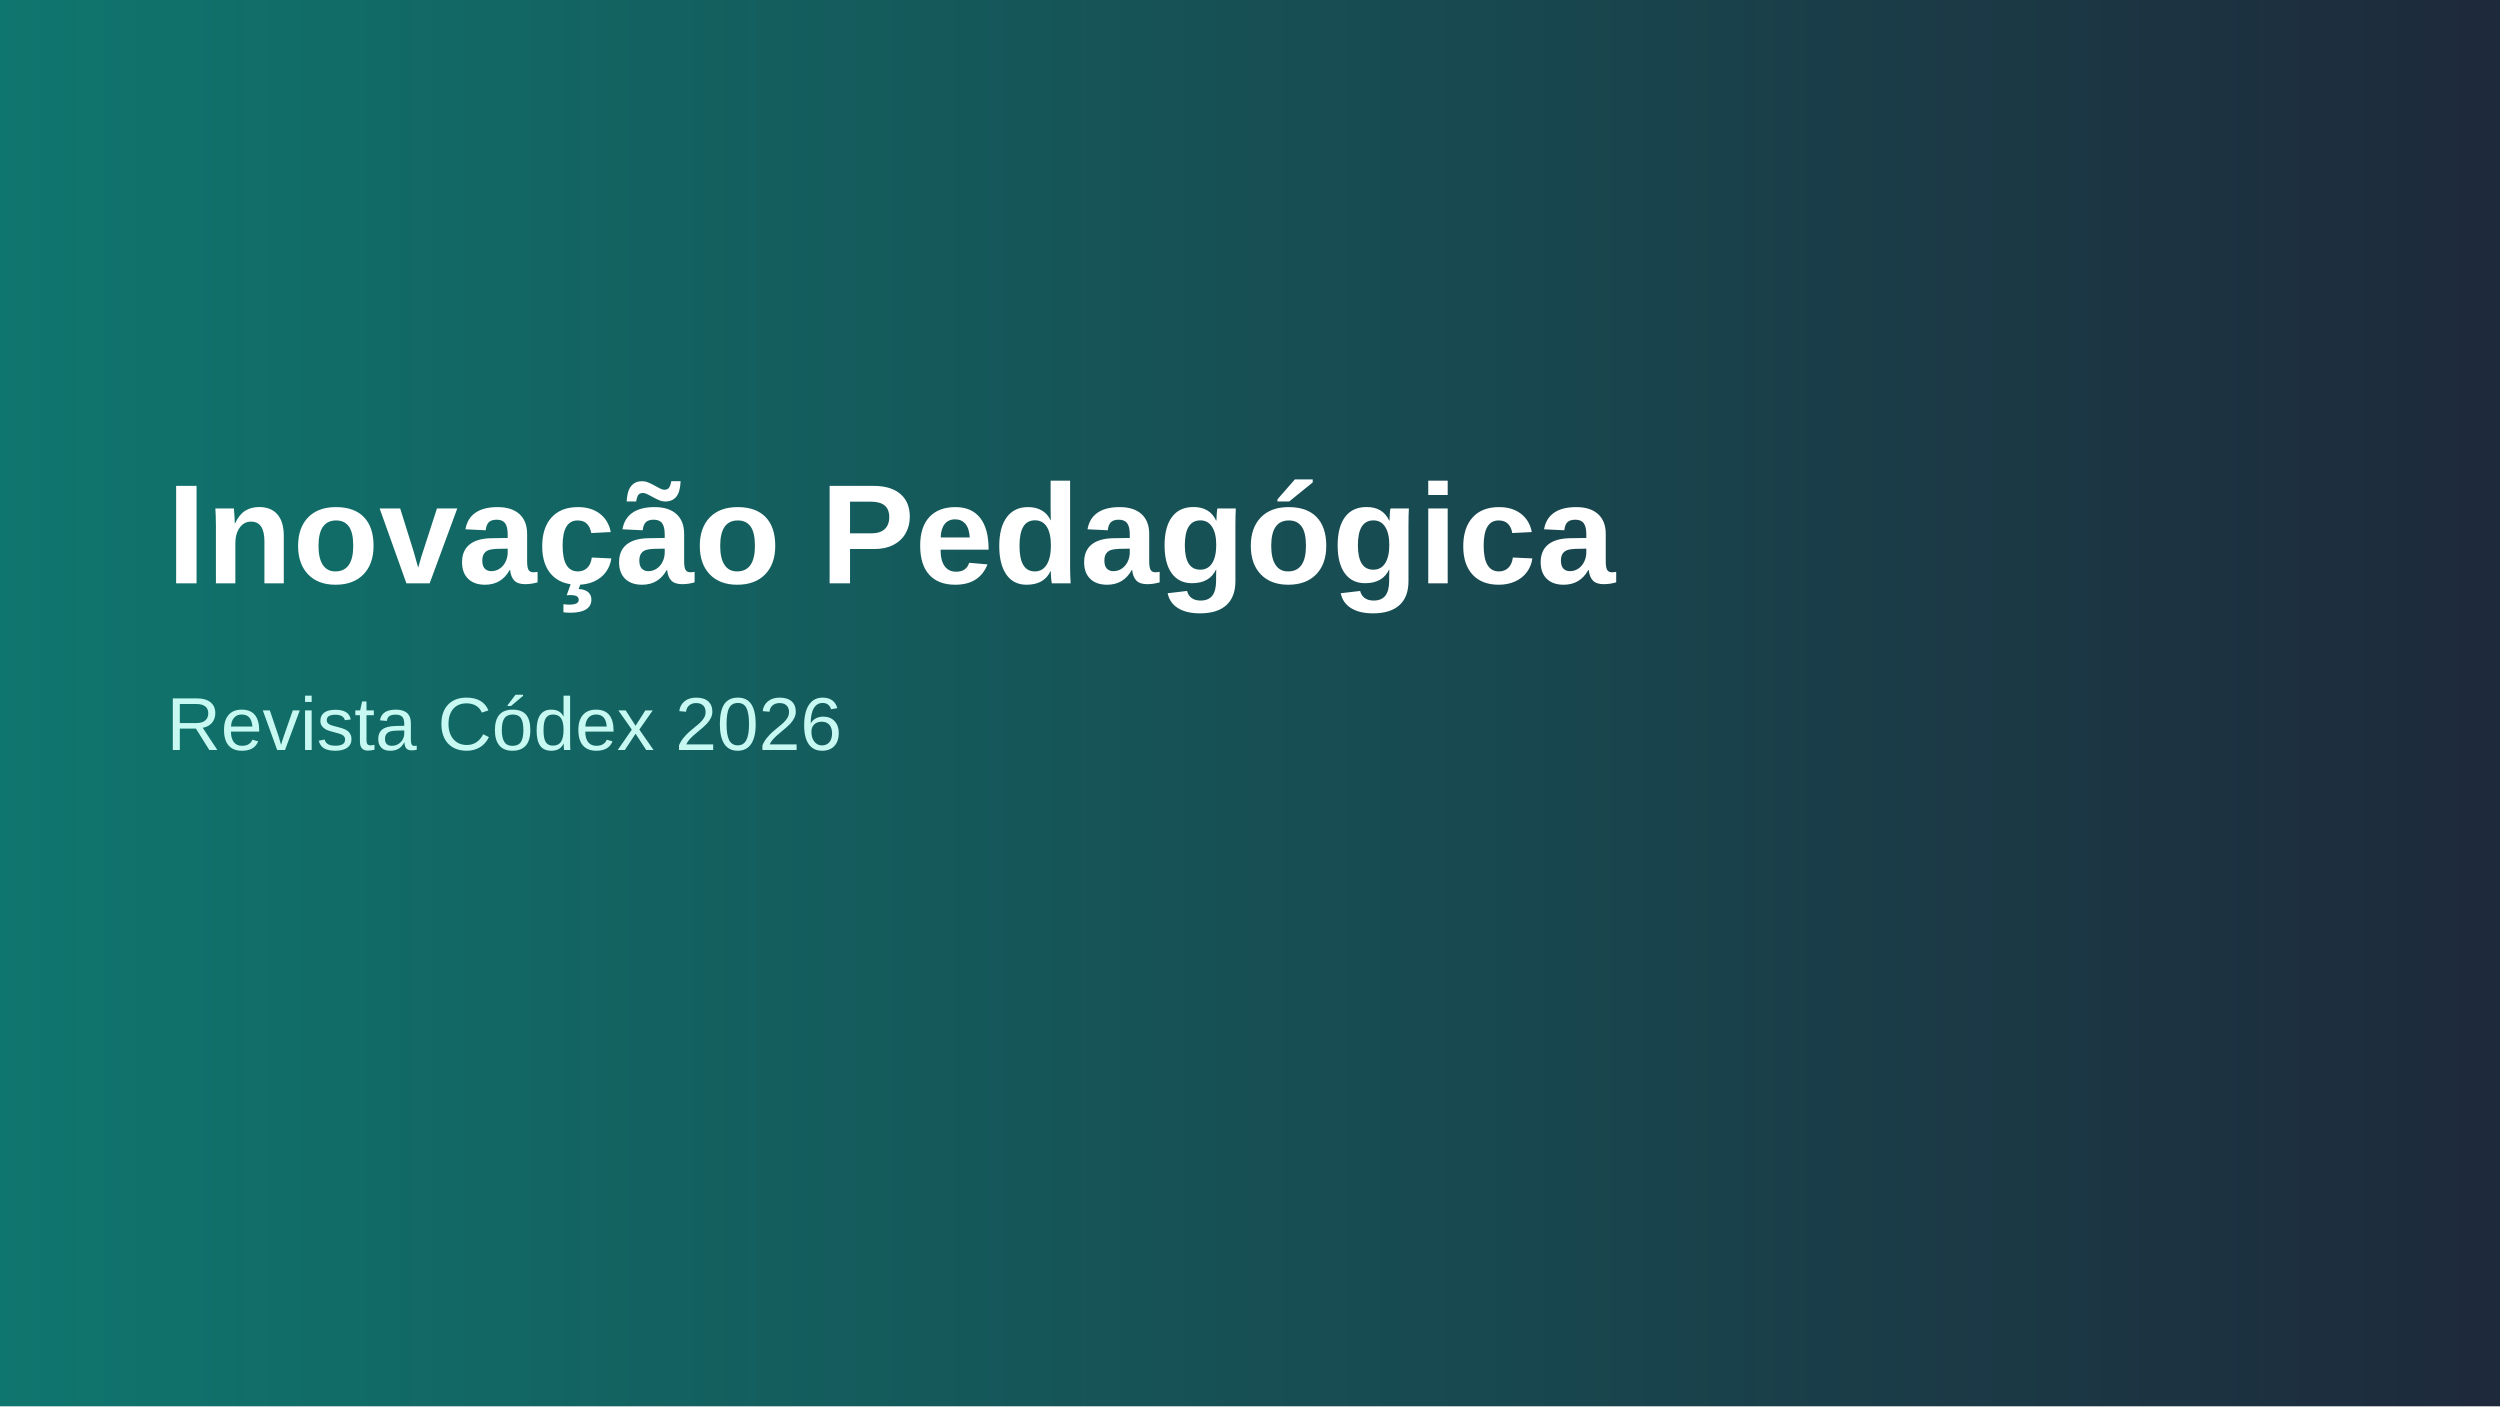
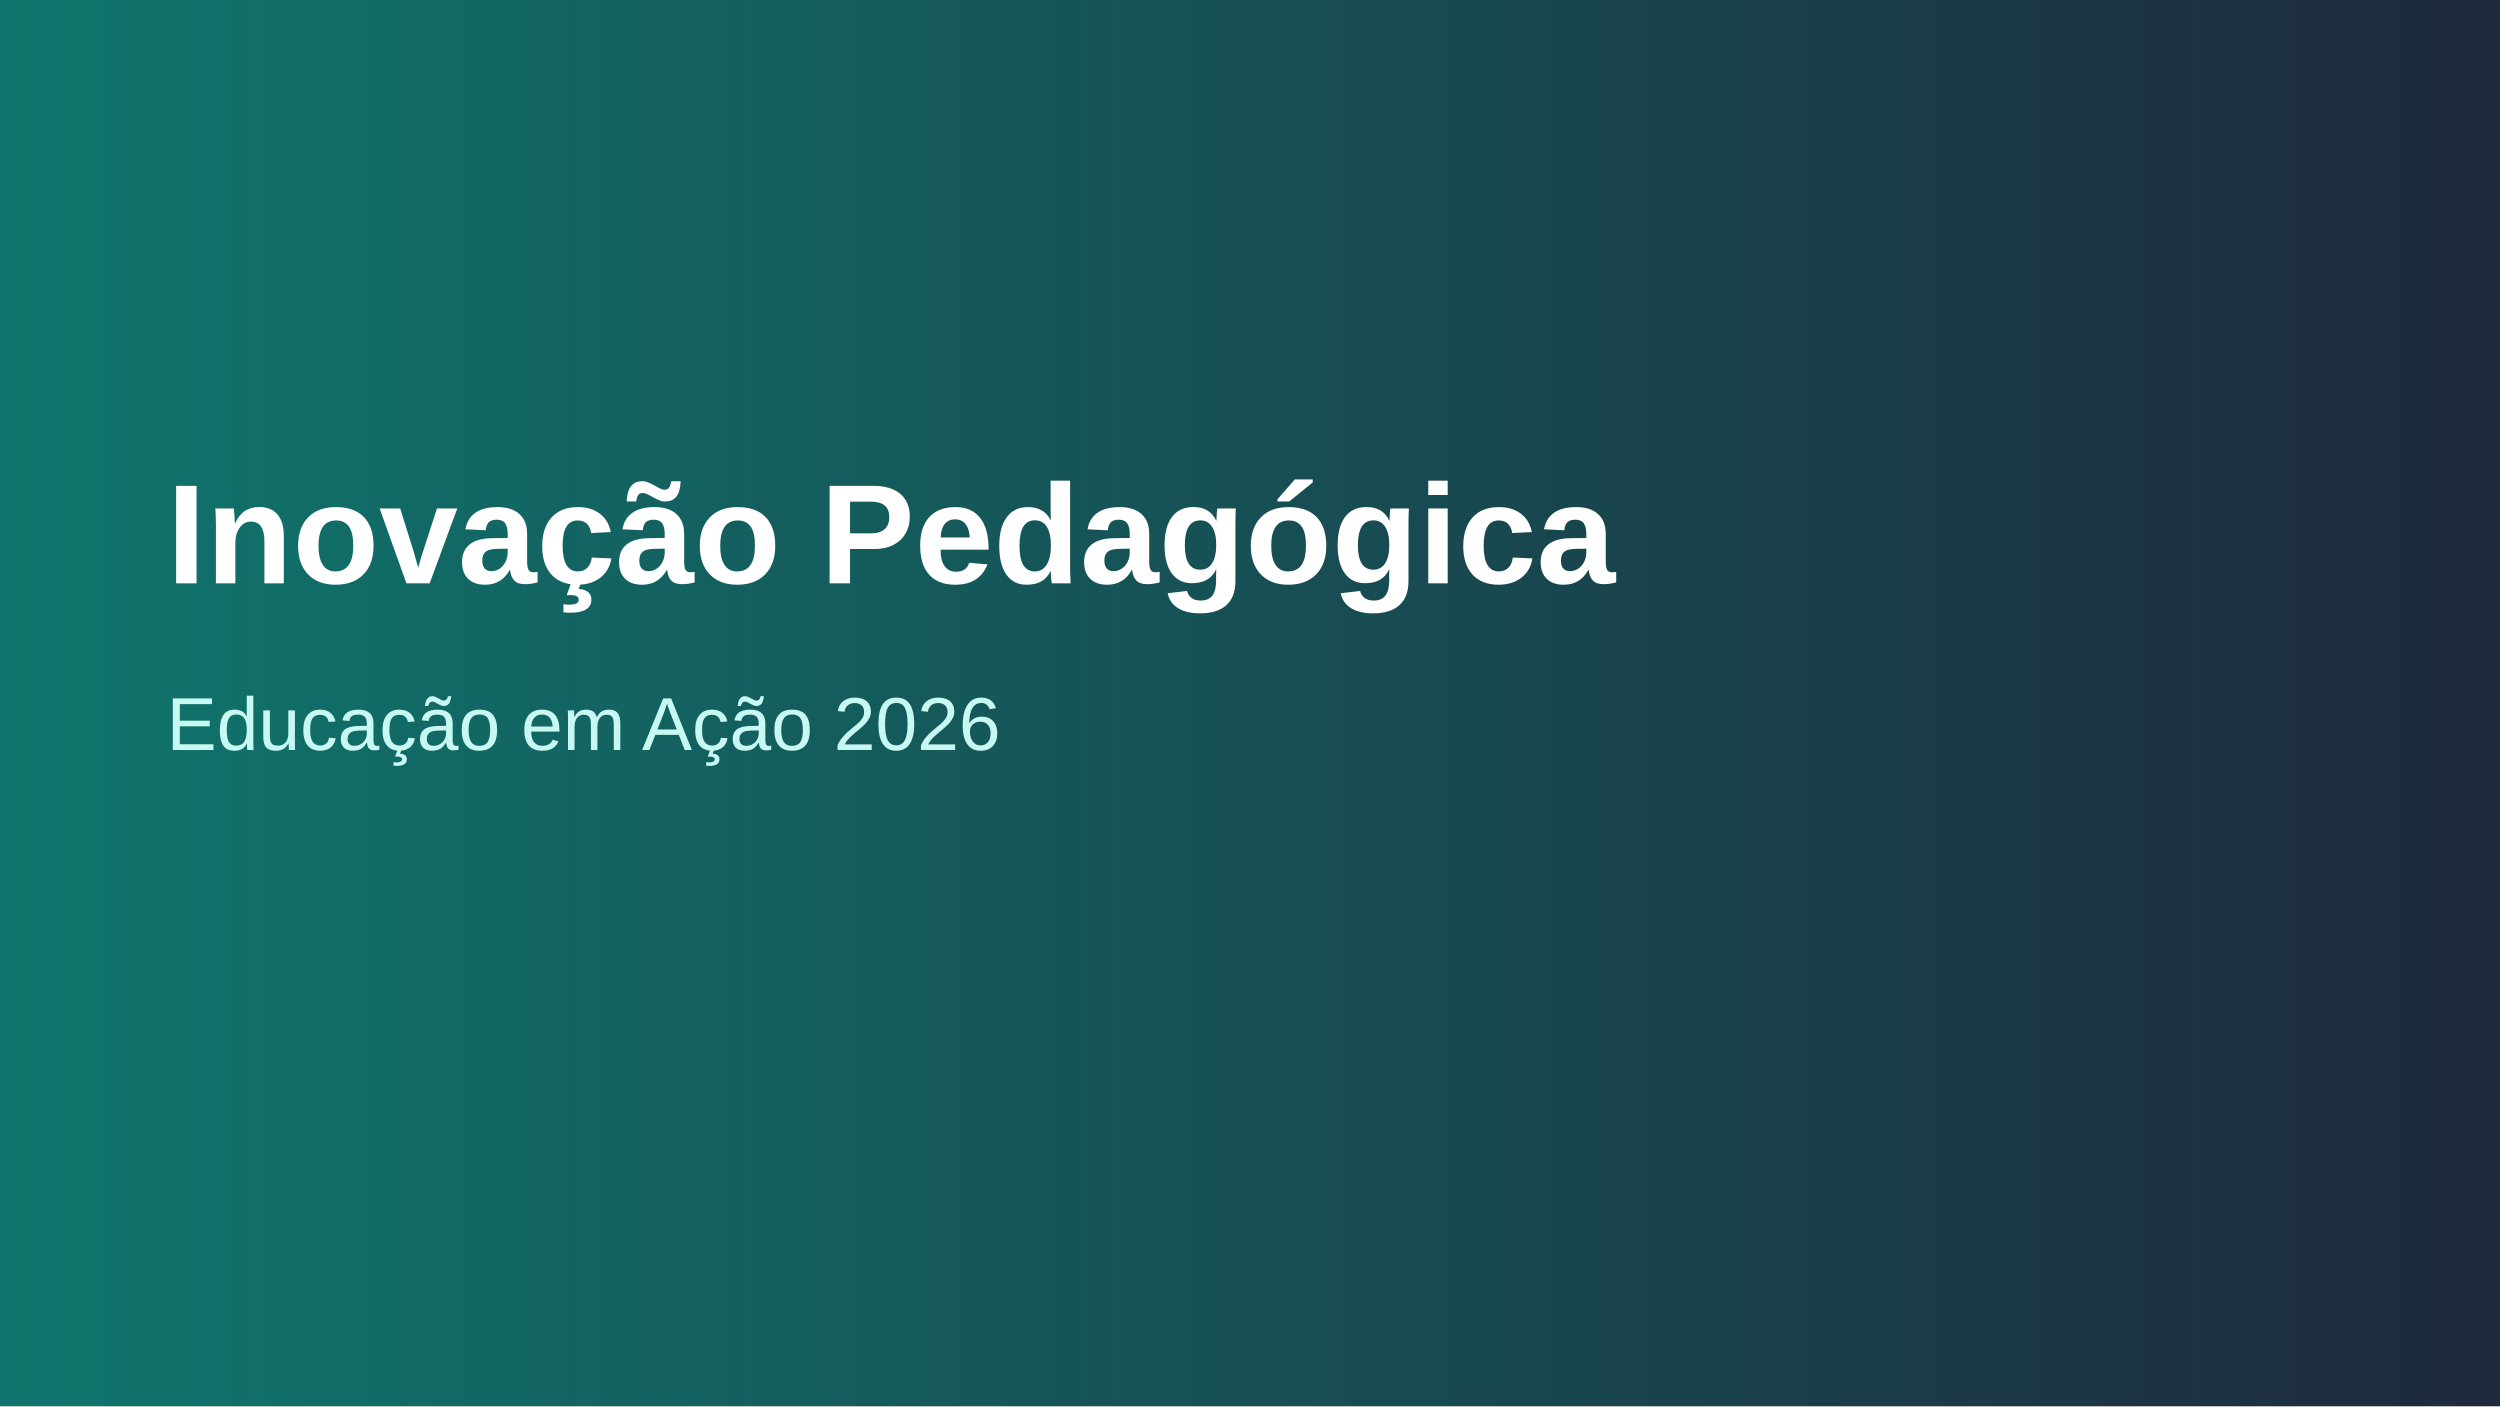
<svg xmlns="http://www.w3.org/2000/svg" viewBox="0 0 1200 675">
  <defs>
    <linearGradient id="g" x1="0" x2="1">
      <stop stop-color="#0f766e" />
      <stop offset="1" stop-color="#1e293b" />
    </linearGradient>
  </defs>
  <rect width="1200" height="675" fill="url(#g)" />
  <text x="80" y="280" fill="white" font-size="68" font-family="Arial" font-weight="700">Inovação Pedagógica</text>
-   <text x="80" y="360" fill="#c7f9f2" font-size="36" font-family="Arial">Revista Códex 2026</text>
+   <text x="80" y="360" fill="#c7f9f2" font-size="36" font-family="Arial">Educação em Ação 2026</text>
</svg>
